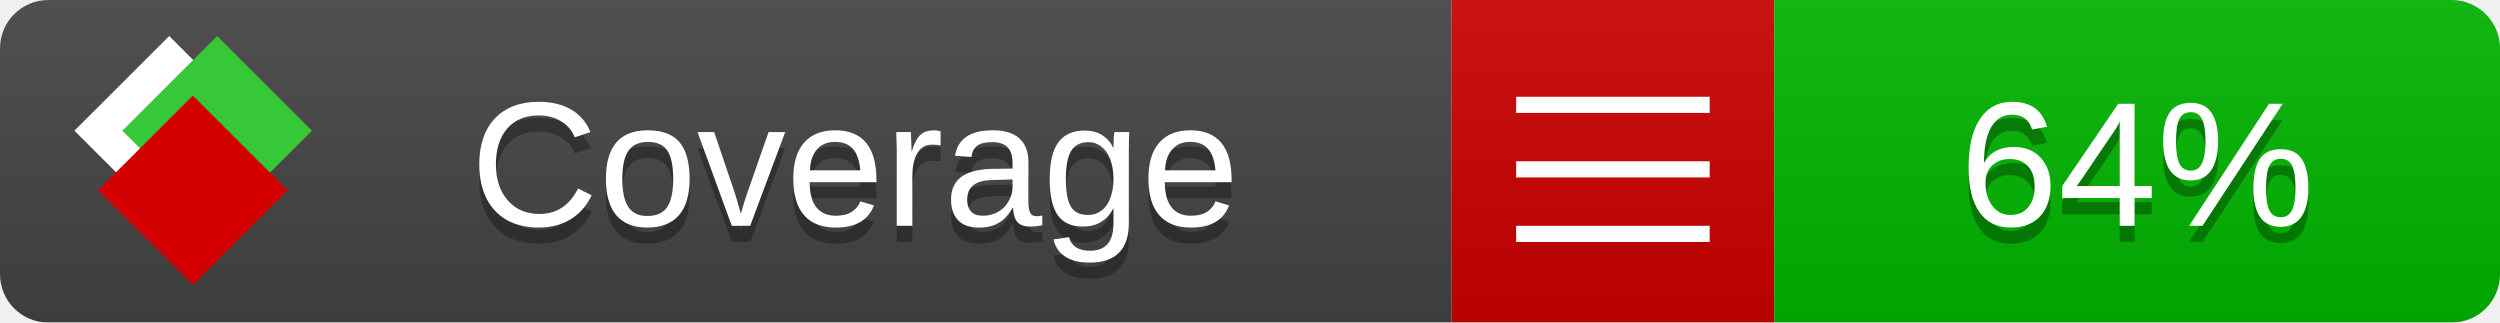
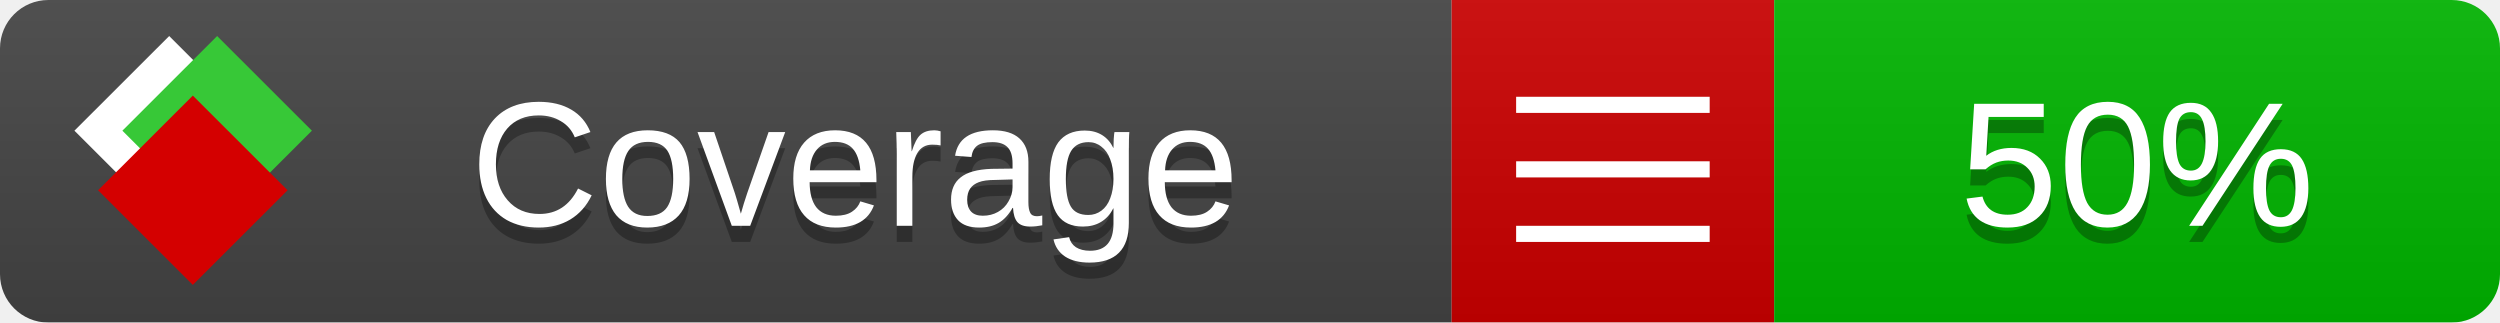
<svg xmlns="http://www.w3.org/2000/svg" xmlns:xlink="http://www.w3.org/1999/xlink" width="155" height="20">
  <style type="text/css">
          
            @keyframes fade1 {
                0% { visibility: visible; opacity: 1; }
-                27% { visibility: visible; opacity: 1; }
-                33% { visibility: hidden; opacity: 0; }
-                60% { visibility: hidden; opacity: 0; }
-                66% { visibility: hidden; opacity: 0; }
-                93% { visibility: hidden; opacity: 0; }
+                23% { visibility: visible; opacity: 1; }
+                25% { visibility: hidden; opacity: 0; }
+                48% { visibility: hidden; opacity: 0; }
+                50% { visibility: hidden; opacity: 0; }
+                73% { visibility: hidden; opacity: 0; }
+                75% { visibility: hidden; opacity: 0; }
+                98% { visibility: hidden; opacity: 0; }
              100% { visibility: visible; opacity: 1; }
            }
            @keyframes fade2 {
                0% { visibility: hidden; opacity: 0; }
-                27% { visibility: hidden; opacity: 0; }
-                33% { visibility: visible; opacity: 1; }
-                60% { visibility: visible; opacity: 1; }
-                66% { visibility: hidden; opacity: 0; }
-                93% { visibility: hidden; opacity: 0; }
+                23% { visibility: hidden; opacity: 0; }
+                25% { visibility: visible; opacity: 1; }
+                48% { visibility: visible; opacity: 1; }
+                50% { visibility: hidden; opacity: 0; }
+                73% { visibility: hidden; opacity: 0; }
+                75% { visibility: hidden; opacity: 0; }
+                98% { visibility: hidden; opacity: 0; }
              100% { visibility: hidden; opacity: 0; }
            }
            @keyframes fade3 {
                0% { visibility: hidden; opacity: 0; }
-                27% { visibility: hidden; opacity: 0; }
-                33% { visibility: hidden; opacity: 0; }
-                60% { visibility: hidden; opacity: 0; }
-                66% { visibility: visible; opacity: 1; }
-                93% { visibility: visible; opacity: 1; }
+                23% { visibility: hidden; opacity: 0; }
+                25% { visibility: hidden; opacity: 0; }
+                48% { visibility: hidden; opacity: 0; }
+                50% { visibility: visible; opacity: 1; }
+                73% { visibility: visible; opacity: 1; }
+                75% { visibility: hidden; opacity: 0; }
+                98% { visibility: hidden; opacity: 0; }
+               100% { visibility: hidden; opacity: 0; }
+             }
+             @keyframes fade4 {
+                 0% { visibility: hidden; opacity: 0; }
+                23% { visibility: hidden; opacity: 0; }
+                25% { visibility: hidden; opacity: 0; }
+                48% { visibility: hidden; opacity: 0; }
+                50% { visibility: hidden; opacity: 0; }
+                73% { visibility: hidden; opacity: 0; }
+                75% { visibility: visible; opacity: 1; }
+                98% { visibility: visible; opacity: 1; }
              100% { visibility: hidden; opacity: 0; }
            }
            .linecoverage {
                animation-duration: 15s;
                animation-name: fade1;
                animation-iteration-count: infinite;
            }
            .branchcoverage {
                animation-duration: 15s;
                animation-name: fade2;
                animation-iteration-count: infinite;
            }
            .methodcoverage {
                animation-duration: 15s;
                animation-name: fade3;
+                 animation-iteration-count: infinite;
+             }
+             .fullmethodcoverage {
+                 animation-duration: 15s;
+                 animation-name: fade4;
                animation-iteration-count: infinite;
            }
          
    </style>
  <defs>
    <linearGradient id="gradient" x2="0" y2="100%">
      <stop offset="0" stop-color="#bbb" stop-opacity=".1" />
      <stop offset="1" stop-opacity=".1" />
    </linearGradient>
    <linearGradient id="c">
      <stop offset="0" stop-color="#d40000" />
      <stop offset="1" stop-color="#ff2a2a" />
    </linearGradient>
    <linearGradient id="a">
      <stop offset="0" stop-color="#e0e0de" />
      <stop offset="1" stop-color="#fff" />
    </linearGradient>
    <linearGradient id="b">
      <stop offset="0" stop-color="#37c837" />
      <stop offset="1" stop-color="#217821" />
    </linearGradient>
    <linearGradient xlink:href="#a" id="e" x1="106.44" x2="69.96" y1="-11.96" y2="-46.84" gradientTransform="matrix(-.8426 -.00045 -.00045 -.8426 -94.27 -75.82)" gradientUnits="userSpaceOnUse" />
    <linearGradient xlink:href="#b" id="f" x1="56.19" x2="77.97" y1="-23.45" y2="10.62" gradientTransform="matrix(.8426 .00045 .00045 .8426 94.27 75.82)" gradientUnits="userSpaceOnUse" />
    <linearGradient xlink:href="#c" id="g" x1="79.98" x2="132.9" y1="10.79" y2="10.79" gradientTransform="matrix(.8426 .00045 .00045 .8426 94.27 75.82)" gradientUnits="userSpaceOnUse" />
    <mask id="mask">
      <rect width="155" height="20" rx="3" fill="#fff" />
    </mask>
    <g id="icon" transform="matrix(.04486 0 0 .04481 -.48 -.63)">
      <rect width="52.92" height="52.92" x="-109.72" y="-27.13" fill="url(#e)" transform="rotate(-135)" />
      <rect width="52.92" height="52.92" x="70.19" y="-39.18" fill="url(#f)" transform="rotate(45)" />
      <rect width="52.92" height="52.92" x="80.05" y="-15.74" fill="url(#g)" transform="rotate(45)" />
    </g>
  </defs>
  <g mask="url(#mask)">
    <rect x="0" y="0" width="90" height="20" fill="#444" />
    <rect x="90" y="0" width="20" height="20" fill="#c00" />
    <rect x="110" y="0" width="45" height="20" fill="#00B600" />
    <rect x="0" y="0" width="155" height="20" fill="url(#gradient)" />
  </g>
  <g>
    <path class="" stroke="#fff" d="M94 6.5 h12 M94 10.5 h12 M94 14.5 h12" />
  </g>
  <g fill="#fff" text-anchor="middle" font-family="Verdana,Arial,Geneva,sans-serif" font-size="11">
    <a xlink:href="https://github.com/danielpalme/ReportGenerator" target="_top">
      <use xlink:href="#icon" transform="translate(3,1) scale(3.5)" />
    </a>
    <text x="53" y="15" fill="#010101" fill-opacity=".3">Coverage</text>
    <text x="53" y="14" fill="#fff">Coverage</text>
-     <text class="" x="132.5" y="15" fill="#010101" fill-opacity=".3">64%</text>
-     <text class="" x="132.5" y="14">64%</text>
+     <text class="" x="132.5" y="15" fill="#010101" fill-opacity=".3">50%</text>
+     <text class="" x="132.5" y="14">50%</text>
  </g>
  <g>
    <rect class="" x="90" y="0" width="65" height="20" fill-opacity="0" />
  </g>
</svg>
